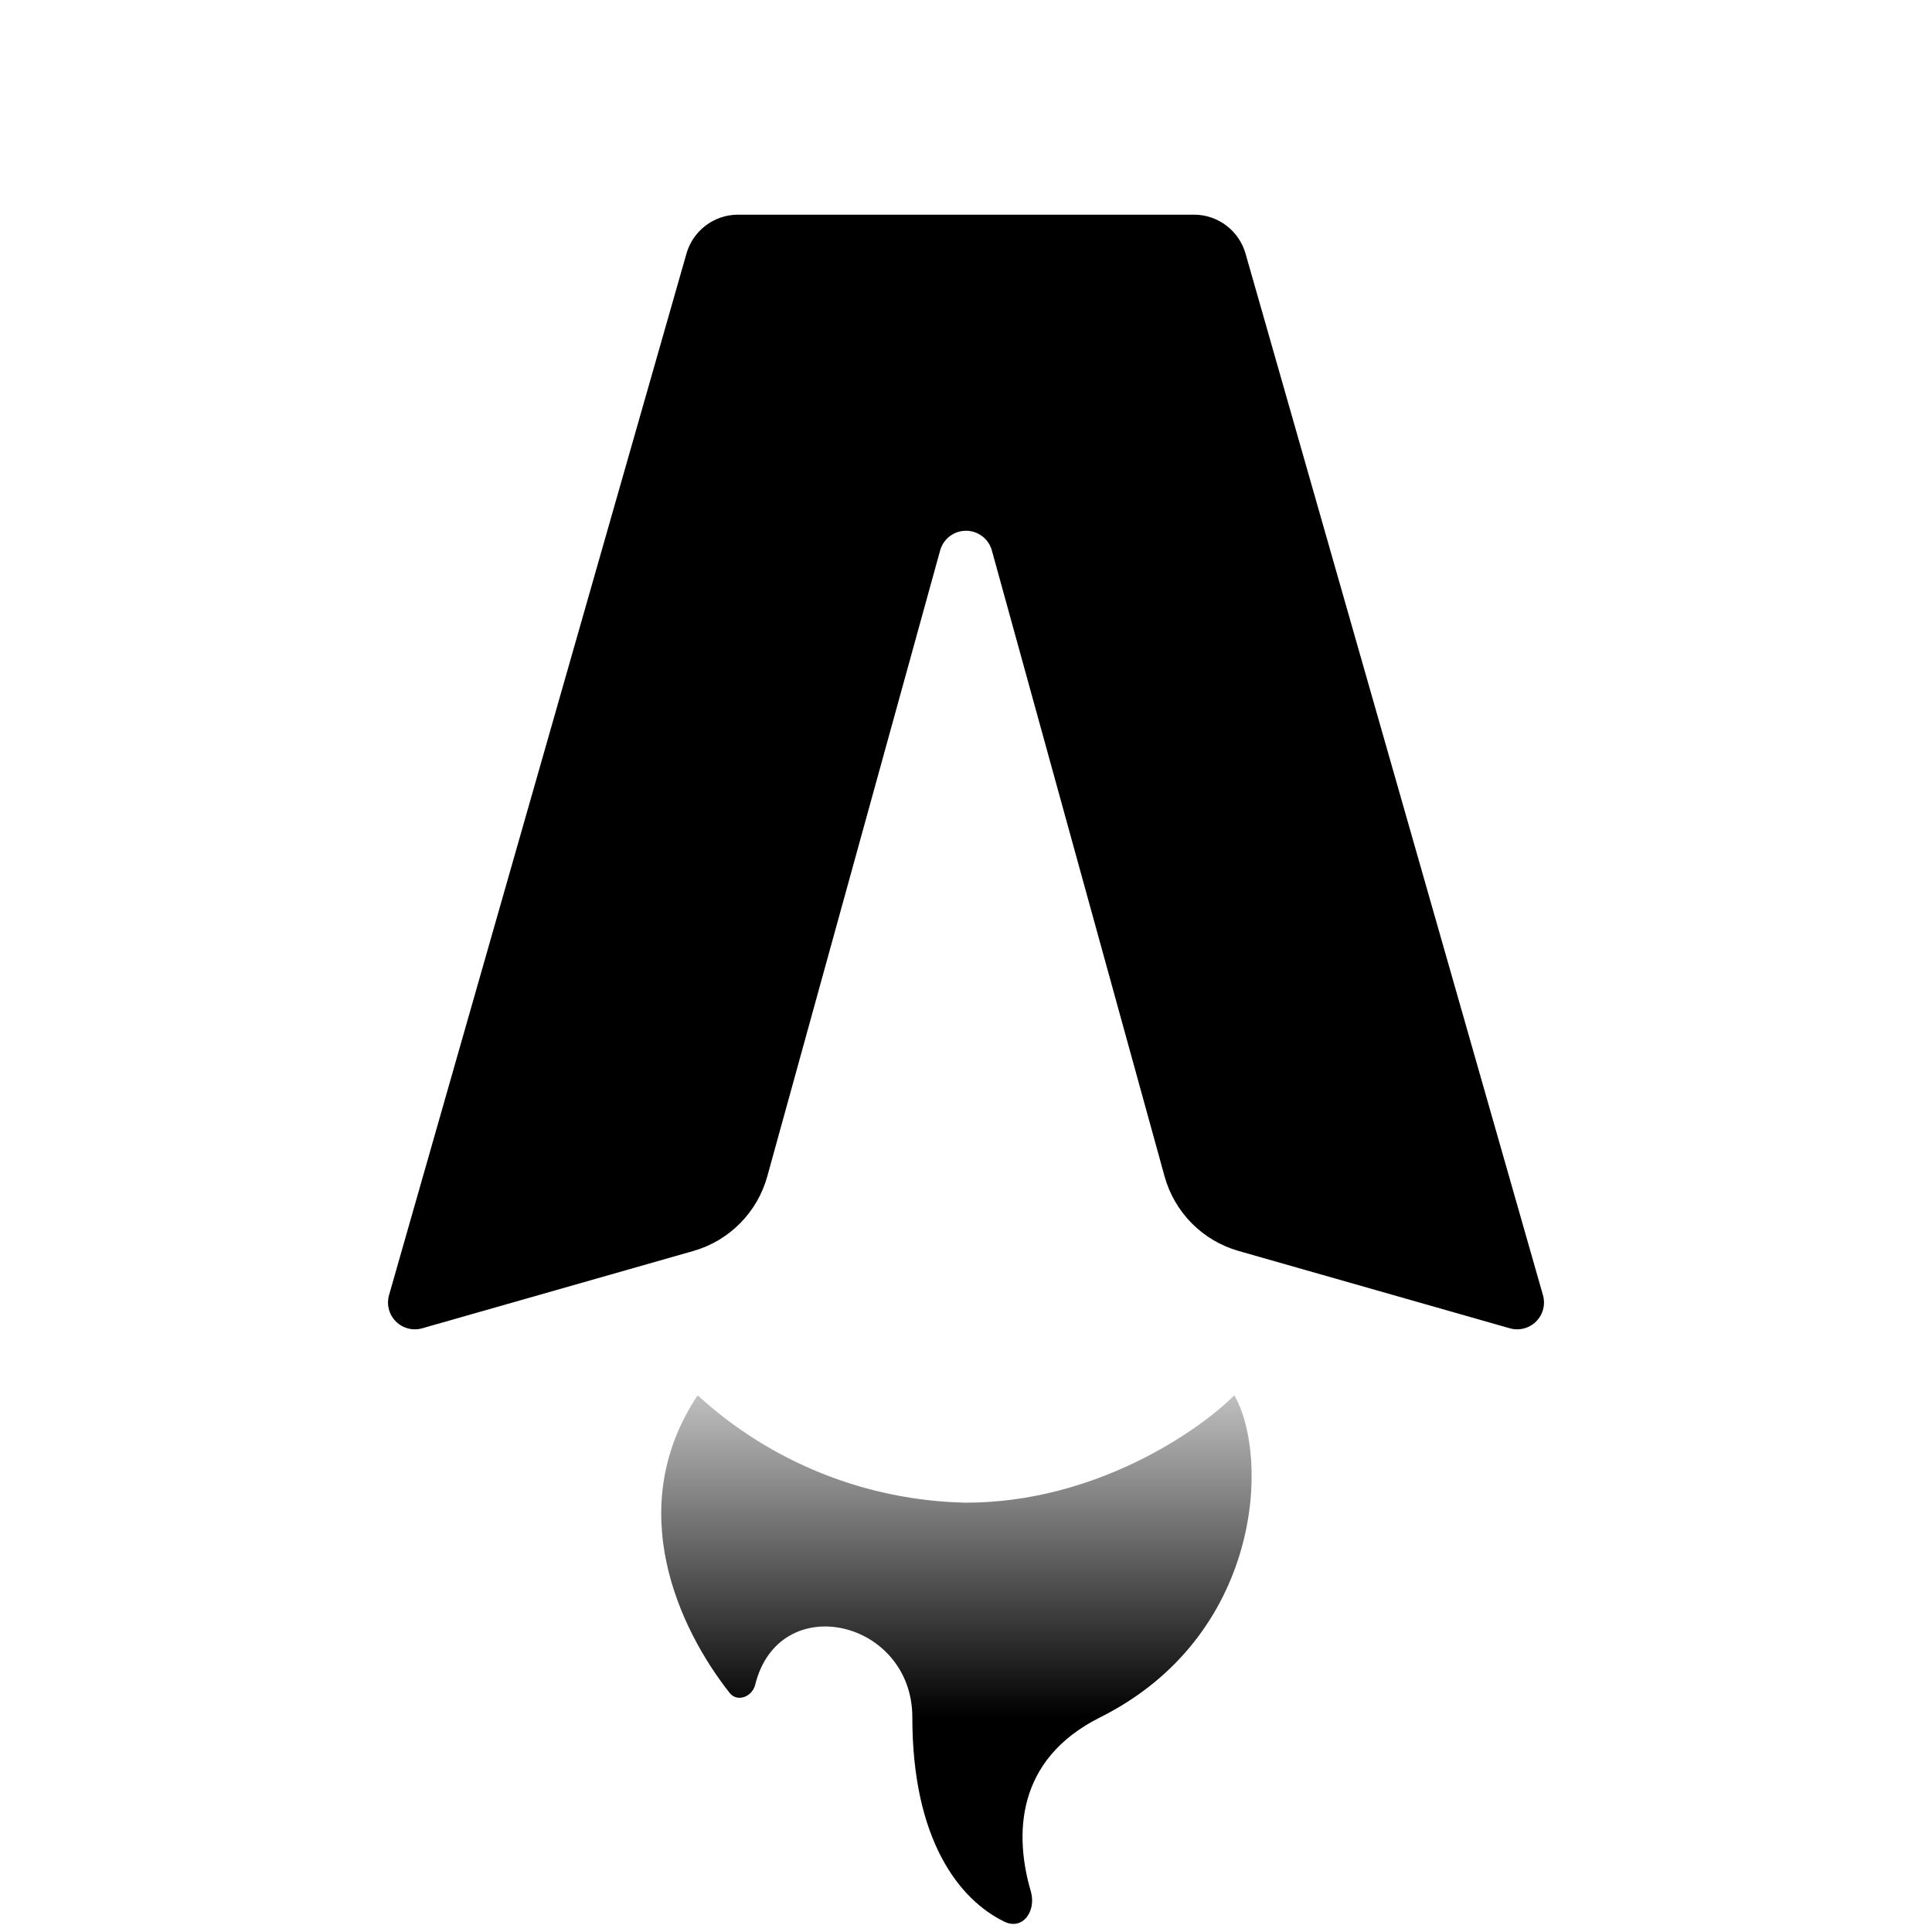
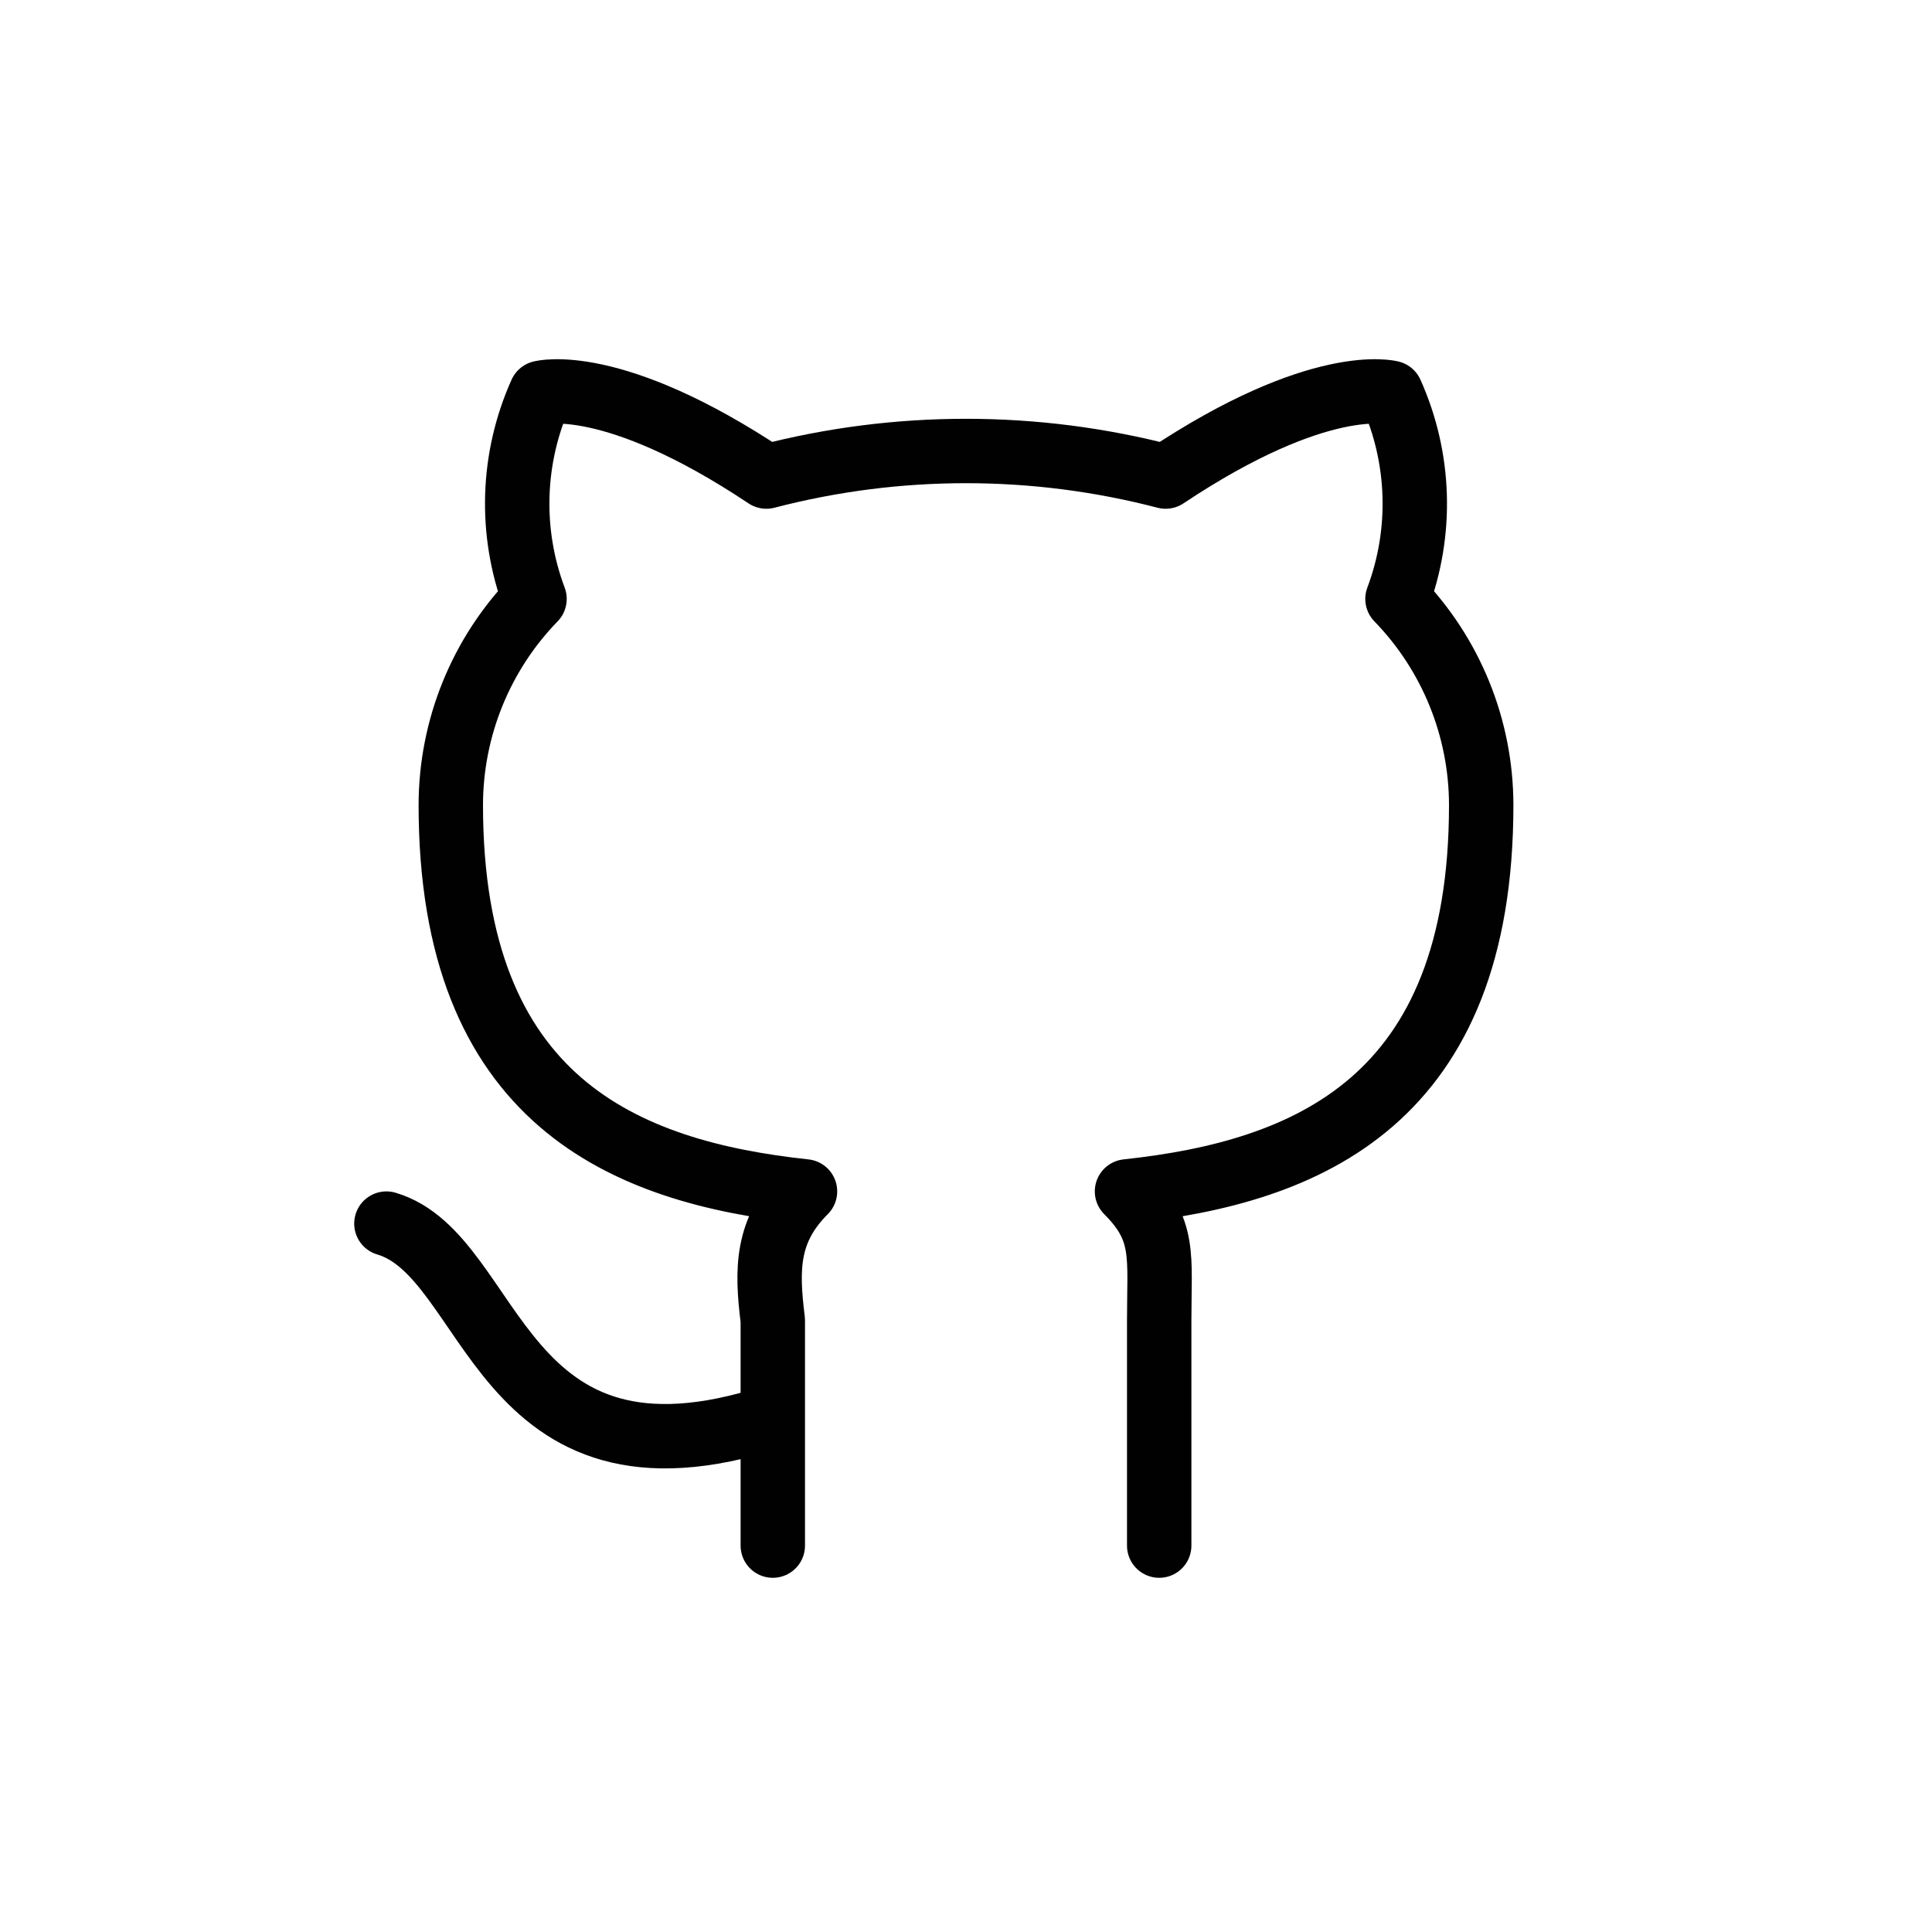
- <svg xmlns="http://www.w3.org/2000/svg" fill="none" viewBox="0 0 36 36">
-   <path fill="#000" d="M22.25 4h-8.5a1 1 0 0 0-.96.73l-5.54 19.4a.5.5 0 0 0 .62.62l5.05-1.44a2 2 0 0 0 1.38-1.4l3.22-11.66a.5.5 0 0 1 .96 0l3.22 11.67a2 2 0 0 0 1.38 1.39l5.05 1.44a.5.5 0 0 0 .62-.62l-5.54-19.4a1 1 0 0 0-.96-.73Z" />
-   <path fill="url(#gradient)" d="M18 28a7.63 7.63 0 0 1-5-2c-1.4 2.1-.35 4.35.6 5.55.14.17.41.07.47-.15.44-1.8 2.93-1.22 2.93.6 0 2.28.87 3.4 1.72 3.81.34.16.59-.2.49-.56-.31-1.05-.29-2.46 1.29-3.25 3-1.5 3.17-4.83 2.5-6-.67.67-2.6 2-5 2Z" />
-   <defs>
-     <linearGradient id="gradient" x1="16" x2="16" y1="32" y2="24" gradientUnits="userSpaceOnUse">
-       <stop stop-color="#000" />
-       <stop offset="1" stop-color="#000" stop-opacity="0" />
-     </linearGradient>
-   </defs>
-   <style>
-     @media (prefers-color-scheme:dark){:root{filter:invert(100%)}}
-   </style>
+ <svg xmlns="http://www.w3.org/2000/svg" class="icon icon-tabler icon-tabler-brand-github" width="250px" height="250px" viewBox="0 0 24 24" stroke-width="1.00" stroke="rgba(1, 1, 1, 1)" fill="none" stroke-linecap="round" stroke-linejoin="round">
+   <circle cx="50%" cy="50%" r="50%" stroke="none" stroke-width="0" fill="rgba(255, 255, 255, 1)" />
+   <g transform="translate(2.40, 2.40) scale(0.8)">
+     <path stroke="none" d="M0 0h24v24H0z" fill="none" />
+     <path d="M9 19c-4.3 1.4 -4.3 -2.5 -6 -3m12 5v-3.5c0 -1 .1 -1.4 -.5 -2c2.8 -.3 5.5 -1.4 5.5 -6a4.6 4.6 0 0 0 -1.3 -3.2a4.2 4.2 0 0 0 -.1 -3.2s-1.1 -.3 -3.5 1.3a12.3 12.3 0 0 0 -6.2 0c-2.4 -1.6 -3.5 -1.3 -3.5 -1.3a4.2 4.2 0 0 0 -.1 3.2a4.6 4.6 0 0 0 -1.3 3.2c0 4.6 2.7 5.7 5.5 6c-.6 .6 -.6 1.2 -.5 2v3.5" />
+   </g>
</svg>
